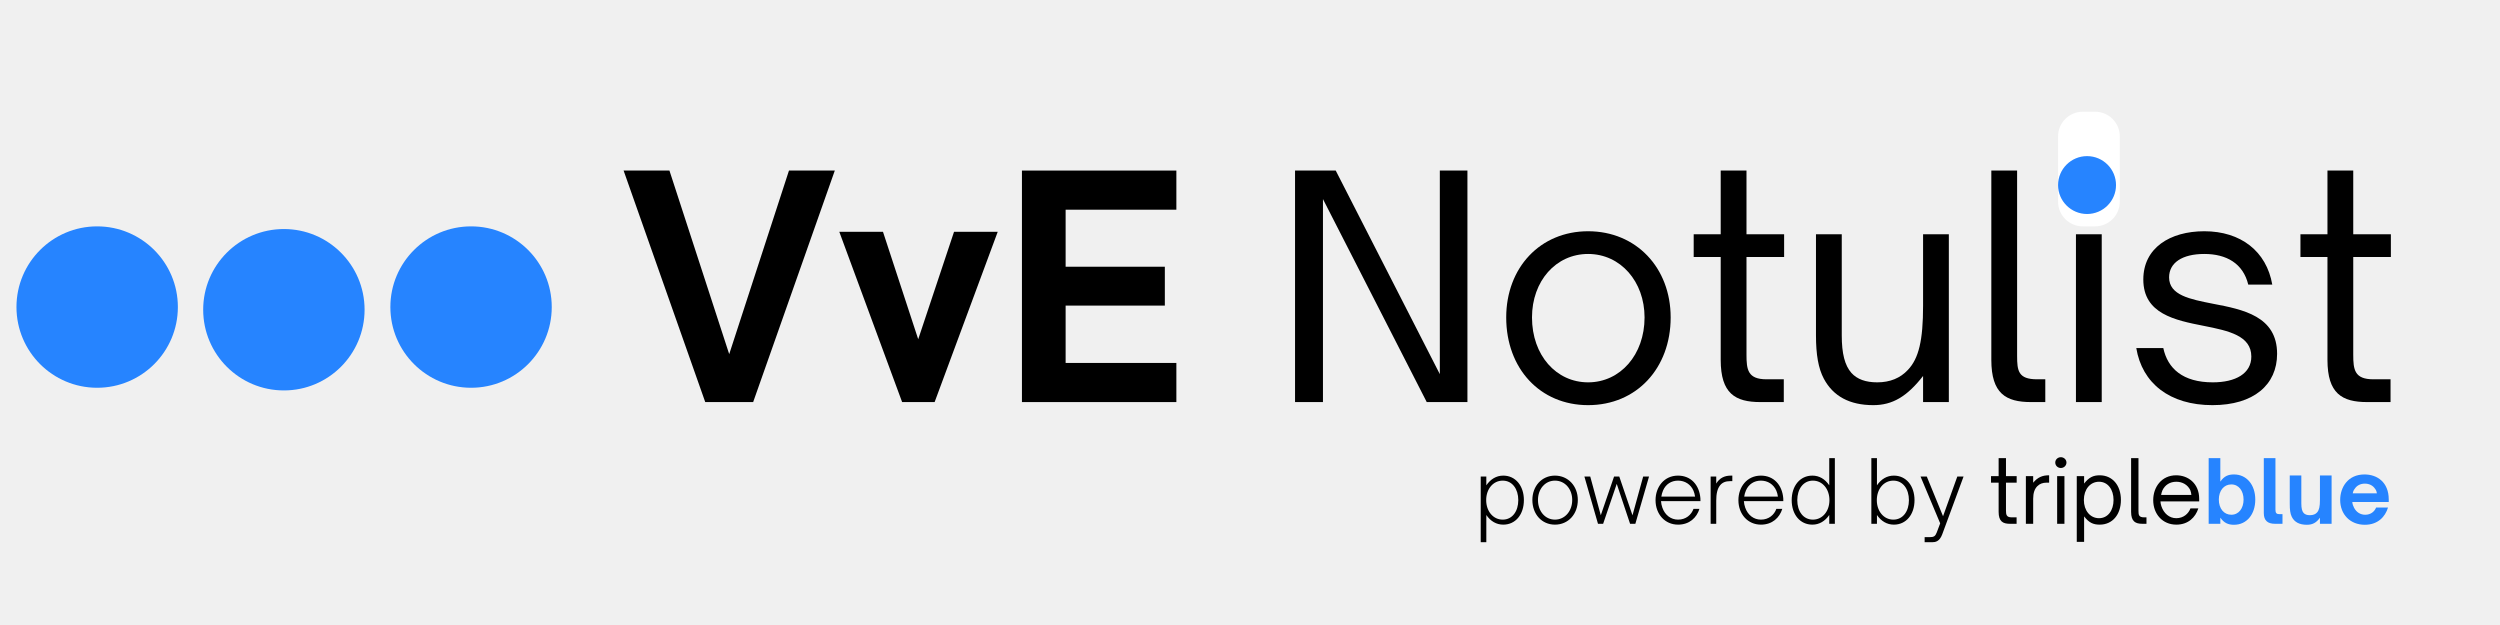
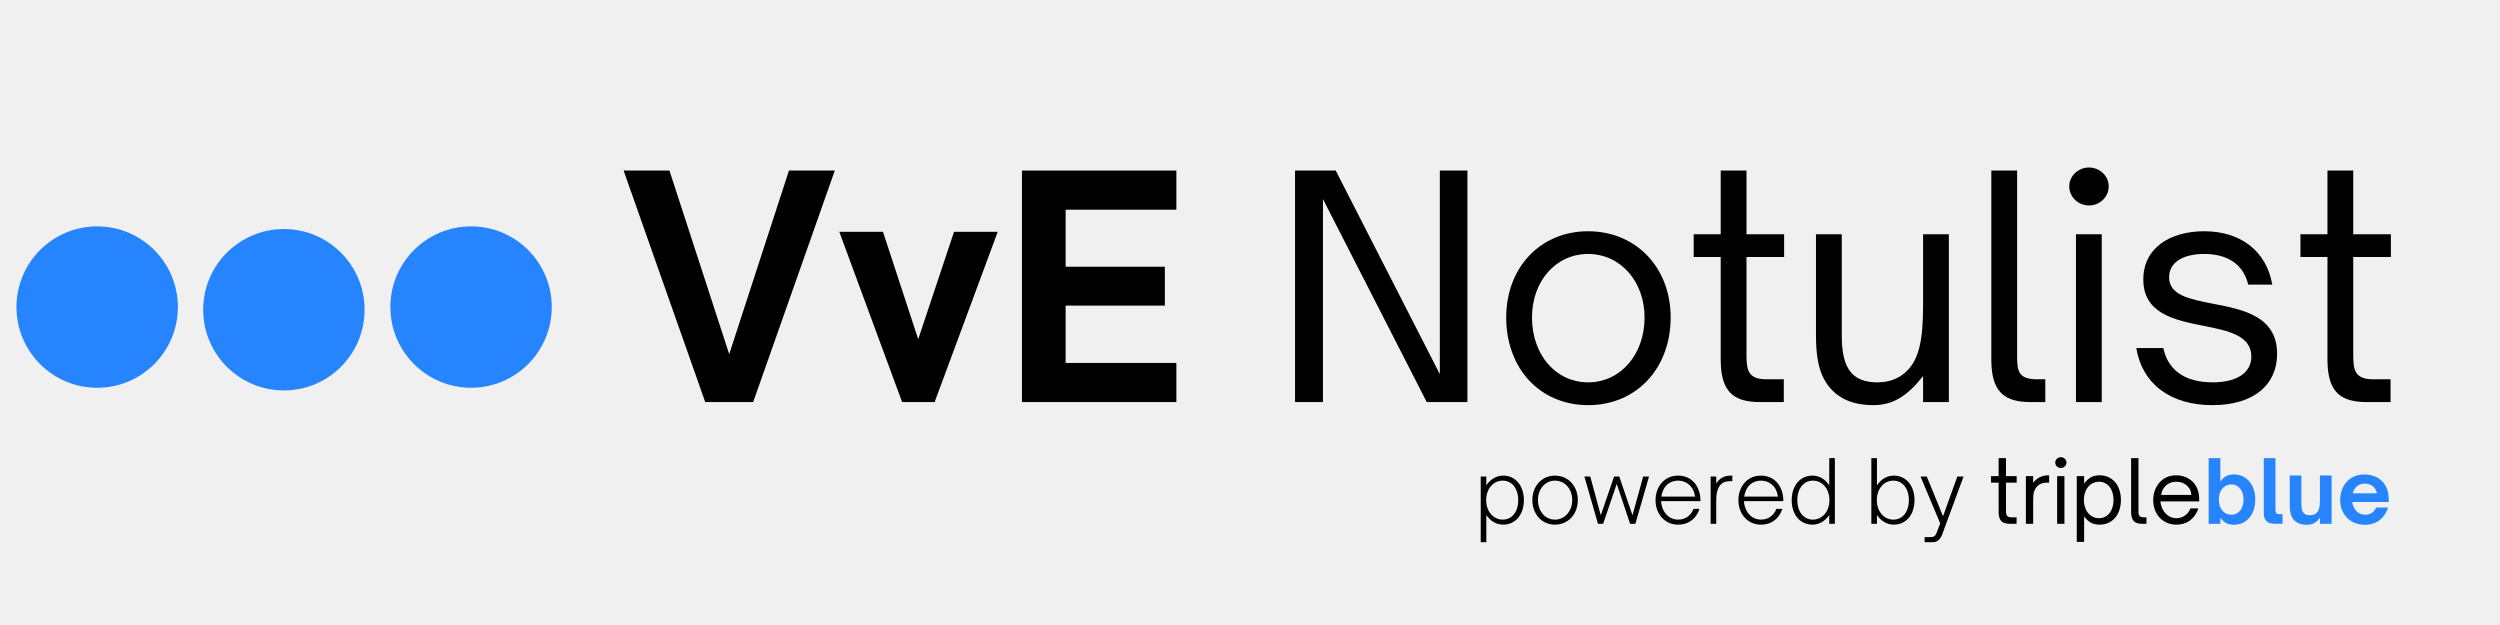
<svg xmlns="http://www.w3.org/2000/svg" width="200" zoomAndPan="magnify" viewBox="0 0 150 37.5" height="50" preserveAspectRatio="xMidYMid meet" version="1.0">
  <defs>
    <g />
-     <clipPath id="7c64cf24dd">
+     <clipPath id="62e5615796">
      <path d="M 0.988 13.582 L 10.672 13.582 L 10.672 23.266 L 0.988 23.266 Z M 0.988 13.582 " clip-rule="nonzero" />
    </clipPath>
-     <clipPath id="b7c1f5e6b3">
+     <clipPath id="619cd9b52f">
      <path d="M 10.672 18.422 C 10.672 21.098 8.504 23.266 5.828 23.266 C 3.156 23.266 0.988 21.098 0.988 18.422 C 0.988 15.75 3.156 13.582 5.828 13.582 C 8.504 13.582 10.672 15.75 10.672 18.422 Z M 10.672 18.422 " clip-rule="nonzero" />
    </clipPath>
-     <clipPath id="b2752332f5">
+     <clipPath id="fe5c7e6465">
      <path d="M 12.191 13.742 L 21.875 13.742 L 21.875 23.426 L 12.191 23.426 Z M 12.191 13.742 " clip-rule="nonzero" />
    </clipPath>
-     <clipPath id="0b44e0d6e5">
+     <clipPath id="7d21c8f72f">
      <path d="M 21.875 18.582 C 21.875 21.258 19.707 23.426 17.035 23.426 C 14.359 23.426 12.191 21.258 12.191 18.582 C 12.191 15.91 14.359 13.742 17.035 13.742 C 19.707 13.742 21.875 15.91 21.875 18.582 Z M 21.875 18.582 " clip-rule="nonzero" />
    </clipPath>
-     <clipPath id="16d8b46d65">
+     <clipPath id="95d257a744">
      <path d="M 23.422 13.582 L 33.105 13.582 L 33.105 23.266 L 23.422 23.266 Z M 23.422 13.582 " clip-rule="nonzero" />
    </clipPath>
-     <clipPath id="0f401f42cd">
+     <clipPath id="ab9920ebb0">
      <path d="M 33.105 18.422 C 33.105 21.098 30.938 23.266 28.266 23.266 C 25.59 23.266 23.422 21.098 23.422 18.422 C 23.422 15.75 25.59 13.582 28.266 13.582 C 30.938 13.582 33.105 15.75 33.105 18.422 Z M 33.105 18.422 " clip-rule="nonzero" />
-     </clipPath>
-     <clipPath id="921d301c27">
-       <path d="M 123.484 6.703 L 127.188 6.703 L 127.188 13.582 L 123.484 13.582 Z M 123.484 6.703 " clip-rule="nonzero" />
-     </clipPath>
-     <clipPath id="2696be864e">
-       <path d="M 124.965 6.703 L 125.707 6.703 C 126.098 6.703 126.477 6.859 126.754 7.137 C 127.031 7.414 127.188 7.789 127.188 8.184 L 127.188 12.102 C 127.188 12.492 127.031 12.871 126.754 13.148 C 126.477 13.426 126.098 13.582 125.707 13.582 L 124.965 13.582 C 124.574 13.582 124.199 13.426 123.918 13.148 C 123.641 12.871 123.484 12.492 123.484 12.102 L 123.484 8.184 C 123.484 7.789 123.641 7.414 123.918 7.137 C 124.199 6.859 124.574 6.703 124.965 6.703 Z M 124.965 6.703 " clip-rule="nonzero" />
-     </clipPath>
-     <clipPath id="2c5c6b1abc">
-       <path d="M 123.484 9.367 L 126.961 9.367 L 126.961 12.84 L 123.484 12.84 Z M 123.484 9.367 " clip-rule="nonzero" />
-     </clipPath>
-     <clipPath id="1150c7783d">
-       <path d="M 126.961 11.105 C 126.961 12.062 126.184 12.84 125.223 12.84 C 124.266 12.84 123.484 12.062 123.484 11.105 C 123.484 10.145 124.266 9.367 125.223 9.367 C 126.184 9.367 126.961 10.145 126.961 11.105 Z M 126.961 11.105 " clip-rule="nonzero" />
    </clipPath>
  </defs>
  <g fill="#000000" fill-opacity="1">
    <g transform="translate(37.36131, 24.12466)">
      <g>
        <path d="M 7.828 0 L 12.727 -13.891 L 9.977 -13.891 L 6.391 -2.875 L 2.805 -13.891 L 0.055 -13.891 L 4.953 0 Z M 7.828 0 " />
      </g>
    </g>
  </g>
  <g fill="#000000" fill-opacity="1">
    <g transform="translate(50.13958, 24.12466)">
      <g>
        <path d="M 5.938 0 L 9.723 -10.215 L 7.102 -10.215 L 4.953 -3.77 L 2.84 -10.215 L 0.219 -10.215 L 3.988 0 Z M 5.938 0 " />
      </g>
    </g>
  </g>
  <g fill="#000000" fill-opacity="1">
    <g transform="translate(60.07825, 24.12466)">
      <g>
        <path d="M 10.504 0 L 10.504 -2.348 L 3.859 -2.348 L 3.859 -5.789 L 9.812 -5.789 L 9.812 -8.121 L 3.859 -8.121 L 3.859 -11.543 L 10.504 -11.543 L 10.504 -13.891 L 1.238 -13.891 L 1.238 0 Z M 10.504 0 " />
      </g>
    </g>
  </g>
  <g fill="#000000" fill-opacity="1">
    <g transform="translate(71.3821, 24.12466)">
      <g />
    </g>
  </g>
  <g fill="#000000" fill-opacity="1">
    <g transform="translate(76.26448, 24.12466)">
      <g>
        <path d="M 3.113 0 L 3.113 -12.18 L 9.34 0 L 11.781 0 L 11.781 -13.891 L 10.125 -13.891 L 10.125 -1.676 L 3.879 -13.891 L 1.438 -13.891 L 1.438 0 Z M 3.113 0 " />
      </g>
    </g>
  </g>
  <g fill="#000000" fill-opacity="1">
    <g transform="translate(89.49782, 24.12466)">
      <g>
        <path d="M 5.789 0.184 C 8.703 0.184 10.742 -2.039 10.742 -5.078 C 10.742 -8.066 8.668 -10.25 5.789 -10.25 C 2.914 -10.25 0.875 -8.066 0.875 -5.078 C 0.875 -2.004 2.914 0.184 5.789 0.184 Z M 5.789 -1.184 C 3.879 -1.184 2.422 -2.805 2.422 -5.078 C 2.422 -7.266 3.859 -8.887 5.789 -8.887 C 7.738 -8.887 9.176 -7.227 9.176 -5.078 C 9.176 -2.84 7.719 -1.184 5.789 -1.184 Z M 5.789 -1.184 " />
      </g>
    </g>
  </g>
  <g fill="#000000" fill-opacity="1">
    <g transform="translate(101.1293, 24.12466)">
      <g>
        <path d="M 5.898 0 L 5.898 -1.367 L 4.863 -1.367 C 3.734 -1.367 3.66 -1.949 3.66 -2.84 L 3.66 -8.703 L 5.918 -8.703 L 5.918 -10.07 L 3.66 -10.07 L 3.66 -13.891 L 2.113 -13.891 L 2.113 -10.07 L 0.492 -10.07 L 0.492 -8.703 L 2.113 -8.703 L 2.113 -2.531 C 2.113 -0.512 2.984 0 4.496 0 Z M 5.898 0 " />
      </g>
    </g>
  </g>
  <g fill="#000000" fill-opacity="1">
    <g transform="translate(107.7005, 24.12466)">
      <g>
        <path d="M 4.699 0.184 C 5.844 0.184 6.719 -0.328 7.684 -1.566 L 7.684 0 L 9.23 0 L 9.23 -10.07 L 7.684 -10.07 L 7.684 -5.773 C 7.684 -3.715 7.43 -2.621 6.773 -1.93 C 6.316 -1.438 5.699 -1.184 4.934 -1.184 C 4.242 -1.184 3.734 -1.367 3.387 -1.746 C 2.984 -2.203 2.805 -2.914 2.805 -4.004 L 2.805 -10.07 L 1.258 -10.07 L 1.258 -4.004 C 1.258 -2.84 1.402 -2.02 1.73 -1.402 C 2.293 -0.348 3.277 0.184 4.699 0.184 Z M 4.699 0.184 " />
      </g>
    </g>
  </g>
  <g fill="#000000" fill-opacity="1">
    <g transform="translate(118.2216, 24.12466)">
      <g>
        <path d="M 4.496 0 L 4.496 -1.367 L 4.004 -1.367 C 2.875 -1.367 2.805 -1.875 2.805 -2.766 L 2.805 -13.891 L 1.258 -13.891 L 1.258 -2.531 C 1.258 -0.512 2.129 0 3.641 0 Z M 4.496 0 " />
      </g>
    </g>
  </g>
  <g fill="#000000" fill-opacity="1">
    <g transform="translate(123.2638, 24.12466)">
      <g>
        <path d="M 2.074 -11.797 C 2.73 -11.797 3.258 -12.309 3.258 -12.945 C 3.258 -13.562 2.73 -14.074 2.074 -14.074 C 1.422 -14.074 0.891 -13.562 0.891 -12.945 C 0.891 -12.309 1.422 -11.797 2.074 -11.797 Z M 2.84 0 L 2.84 -10.07 L 1.293 -10.07 L 1.293 0 Z M 2.84 0 " />
      </g>
    </g>
  </g>
  <g fill="#000000" fill-opacity="1">
    <g transform="translate(127.3958, 24.12466)">
      <g>
        <path d="M 5.352 0.184 C 7.828 0.184 9.23 -1.039 9.23 -2.895 C 9.23 -5.152 7.191 -5.555 5.391 -5.898 C 4.004 -6.172 2.75 -6.41 2.75 -7.484 C 2.75 -8.355 3.531 -8.887 4.863 -8.887 C 6.191 -8.887 7.191 -8.32 7.5 -7.047 L 8.941 -7.047 C 8.594 -9.051 7.047 -10.25 4.863 -10.25 C 2.805 -10.25 1.203 -9.25 1.203 -7.355 C 1.203 -5.297 3.094 -4.914 4.844 -4.57 C 6.316 -4.277 7.684 -3.988 7.684 -2.73 C 7.684 -1.711 6.738 -1.184 5.371 -1.184 C 3.57 -1.184 2.66 -2.02 2.402 -3.242 L 0.781 -3.242 C 1.129 -1.129 2.785 0.184 5.352 0.184 Z M 5.352 0.184 " />
      </g>
    </g>
  </g>
  <g fill="#000000" fill-opacity="1">
    <g transform="translate(137.5347, 24.12466)">
      <g>
        <path d="M 5.898 0 L 5.898 -1.367 L 4.863 -1.367 C 3.734 -1.367 3.66 -1.949 3.66 -2.84 L 3.66 -8.703 L 5.918 -8.703 L 5.918 -10.07 L 3.66 -10.07 L 3.66 -13.891 L 2.113 -13.891 L 2.113 -10.07 L 0.492 -10.07 L 0.492 -8.703 L 2.113 -8.703 L 2.113 -2.531 C 2.113 -0.512 2.984 0 4.496 0 Z M 5.898 0 " />
      </g>
    </g>
  </g>
-   <g clip-path="url(#7c64cf24dd)">
-     <g clip-path="url(#b7c1f5e6b3)">
+   <g clip-path="url(#62e5615796)">
+     <g clip-path="url(#619cd9b52f)">
      <path fill="#2684ff" d="M 0.988 13.582 L 10.672 13.582 L 10.672 23.266 L 0.988 23.266 Z M 0.988 13.582 " fill-opacity="1" fill-rule="nonzero" />
    </g>
  </g>
-   <g clip-path="url(#b2752332f5)">
-     <g clip-path="url(#0b44e0d6e5)">
+   <g clip-path="url(#fe5c7e6465)">
+     <g clip-path="url(#7d21c8f72f)">
      <path fill="#2684ff" d="M 12.191 13.742 L 21.875 13.742 L 21.875 23.426 L 12.191 23.426 Z M 12.191 13.742 " fill-opacity="1" fill-rule="nonzero" />
    </g>
  </g>
-   <g clip-path="url(#16d8b46d65)">
-     <g clip-path="url(#0f401f42cd)">
+   <g clip-path="url(#95d257a744)">
+     <g clip-path="url(#ab9920ebb0)">
      <path fill="#2684ff" d="M 23.422 13.582 L 33.105 13.582 L 33.105 23.266 L 23.422 23.266 Z M 23.422 13.582 " fill-opacity="1" fill-rule="nonzero" />
-     </g>
-   </g>
-   <g clip-path="url(#921d301c27)">
-     <g clip-path="url(#2696be864e)">
-       <path fill="#ffffff" d="M 123.484 6.703 L 127.188 6.703 L 127.188 13.582 L 123.484 13.582 Z M 123.484 6.703 " fill-opacity="1" fill-rule="nonzero" />
-     </g>
-   </g>
-   <g clip-path="url(#2c5c6b1abc)">
-     <g clip-path="url(#1150c7783d)">
-       <path fill="#2684ff" d="M 123.484 9.367 L 126.961 9.367 L 126.961 12.84 L 123.484 12.84 Z M 123.484 9.367 " fill-opacity="1" fill-rule="nonzero" />
    </g>
  </g>
  <g fill="#000000" fill-opacity="1">
    <g transform="translate(88.47235, 31.42775)">
      <g>
        <path d="M 1.723 -2.891 C 1.301 -2.891 0.957 -2.672 0.707 -2.309 L 0.707 -2.836 L 0.371 -2.836 L 0.371 1.105 L 0.707 1.105 L 0.707 -0.527 C 0.961 -0.156 1.309 0.051 1.723 0.051 C 2.461 0.051 2.961 -0.559 2.961 -1.422 C 2.961 -2.277 2.461 -2.891 1.723 -2.891 Z M 1.691 -2.59 C 2.27 -2.59 2.625 -2.082 2.625 -1.422 C 2.625 -0.754 2.27 -0.25 1.691 -0.25 C 1.117 -0.25 0.699 -0.75 0.699 -1.422 C 0.699 -2.09 1.117 -2.59 1.691 -2.59 Z M 1.691 -2.59 " />
      </g>
    </g>
  </g>
  <g fill="#000000" fill-opacity="1">
    <g transform="translate(91.69214, 31.42775)">
      <g>
        <path d="M 1.605 0.051 C 2.41 0.051 2.977 -0.586 2.977 -1.43 C 2.977 -2.262 2.398 -2.891 1.605 -2.891 C 0.816 -2.891 0.25 -2.262 0.25 -1.43 C 0.25 -0.574 0.816 0.051 1.605 0.051 Z M 1.605 -0.25 C 1.023 -0.25 0.586 -0.746 0.586 -1.43 C 0.586 -2.094 1.02 -2.59 1.605 -2.59 C 2.203 -2.59 2.641 -2.09 2.641 -1.43 C 2.641 -0.754 2.195 -0.25 1.605 -0.25 Z M 1.605 -0.25 " />
      </g>
    </g>
  </g>
  <g fill="#000000" fill-opacity="1">
    <g transform="translate(94.92227, 31.42775)">
      <g>
        <path d="M 1.266 0 L 2.082 -2.395 L 2.883 0 L 3.199 0 L 4.02 -2.836 L 3.668 -2.836 L 3.027 -0.508 L 2.234 -2.836 L 1.922 -2.836 L 1.125 -0.512 L 0.492 -2.836 L 0.141 -2.836 L 0.957 0 Z M 1.266 0 " />
      </g>
    </g>
  </g>
  <g fill="#000000" fill-opacity="1">
    <g transform="translate(99.08267, 31.42775)">
      <g>
        <path d="M 1.602 0.051 C 2.285 0.051 2.719 -0.367 2.883 -0.895 L 2.527 -0.895 C 2.398 -0.539 2.074 -0.25 1.602 -0.25 C 1.168 -0.25 0.816 -0.523 0.66 -0.965 C 0.613 -1.094 0.59 -1.215 0.578 -1.359 L 2.945 -1.359 C 2.945 -1.418 2.945 -1.477 2.941 -1.535 C 2.875 -2.324 2.379 -2.891 1.598 -2.891 C 0.758 -2.891 0.25 -2.203 0.25 -1.418 C 0.25 -0.578 0.812 0.051 1.602 0.051 Z M 0.598 -1.633 C 0.613 -1.746 0.652 -1.891 0.703 -2.004 C 0.863 -2.371 1.188 -2.59 1.602 -2.59 C 2.012 -2.59 2.363 -2.367 2.527 -1.984 C 2.578 -1.867 2.598 -1.762 2.621 -1.633 Z M 0.598 -1.633 " />
      </g>
    </g>
  </g>
  <g fill="#000000" fill-opacity="1">
    <g transform="translate(102.2715, 31.42775)">
      <g>
        <path d="M 1.578 -2.891 C 1.18 -2.891 0.891 -2.73 0.703 -2.414 L 0.703 -2.836 L 0.367 -2.836 L 0.367 0 L 0.703 0 L 0.703 -1.387 C 0.703 -1.809 0.77 -2.102 0.934 -2.309 C 1.07 -2.48 1.27 -2.559 1.539 -2.559 L 1.668 -2.559 L 1.668 -2.891 Z M 1.578 -2.891 " />
      </g>
    </g>
  </g>
  <g fill="#000000" fill-opacity="1">
    <g transform="translate(104.0545, 31.42775)">
      <g>
        <path d="M 1.602 0.051 C 2.285 0.051 2.719 -0.367 2.883 -0.895 L 2.527 -0.895 C 2.398 -0.539 2.074 -0.25 1.602 -0.25 C 1.168 -0.25 0.816 -0.523 0.66 -0.965 C 0.613 -1.094 0.59 -1.215 0.578 -1.359 L 2.945 -1.359 C 2.945 -1.418 2.945 -1.477 2.941 -1.535 C 2.875 -2.324 2.379 -2.891 1.598 -2.891 C 0.758 -2.891 0.25 -2.203 0.25 -1.418 C 0.25 -0.578 0.812 0.051 1.602 0.051 Z M 0.598 -1.633 C 0.613 -1.746 0.652 -1.891 0.703 -2.004 C 0.863 -2.371 1.188 -2.59 1.602 -2.59 C 2.012 -2.59 2.363 -2.367 2.527 -1.984 C 2.578 -1.867 2.598 -1.762 2.621 -1.633 Z M 0.598 -1.633 " />
      </g>
    </g>
  </g>
  <g fill="#000000" fill-opacity="1">
    <g transform="translate(107.2433, 31.42775)">
      <g>
        <path d="M 1.5 0.051 C 1.918 0.051 2.262 -0.164 2.512 -0.527 L 2.512 0 L 2.848 0 L 2.848 -3.941 L 2.512 -3.941 L 2.512 -2.309 C 2.258 -2.684 1.914 -2.891 1.5 -2.891 C 0.758 -2.891 0.258 -2.277 0.258 -1.418 C 0.258 -0.559 0.758 0.051 1.5 0.051 Z M 1.531 -0.25 C 0.949 -0.25 0.594 -0.754 0.594 -1.418 C 0.594 -2.082 0.949 -2.59 1.531 -2.59 C 2.102 -2.59 2.523 -2.09 2.523 -1.418 C 2.523 -0.75 2.102 -0.25 1.531 -0.25 Z M 1.531 -0.25 " />
      </g>
    </g>
  </g>
  <g fill="#000000" fill-opacity="1">
    <g transform="translate(110.4631, 31.42775)">
      <g />
    </g>
  </g>
  <g fill="#000000" fill-opacity="1">
    <g transform="translate(111.9102, 31.42775)">
      <g>
        <path d="M 1.723 0.051 C 2.461 0.051 2.961 -0.559 2.961 -1.418 C 2.961 -2.277 2.461 -2.891 1.723 -2.891 C 1.309 -2.891 0.961 -2.684 0.707 -2.309 L 0.707 -3.941 L 0.371 -3.941 L 0.371 0 L 0.707 0 L 0.707 -0.527 C 0.957 -0.164 1.301 0.051 1.723 0.051 Z M 1.691 -0.25 C 1.117 -0.25 0.699 -0.75 0.699 -1.418 C 0.699 -2.09 1.117 -2.59 1.691 -2.59 C 2.27 -2.59 2.625 -2.082 2.625 -1.418 C 2.625 -0.754 2.27 -0.25 1.691 -0.25 Z M 1.691 -0.25 " />
      </g>
    </g>
  </g>
  <g fill="#000000" fill-opacity="1">
    <g transform="translate(115.1299, 31.42775)">
      <g>
        <path d="M 0.812 1.105 C 0.988 1.105 1.242 1.066 1.402 0.637 L 2.684 -2.836 L 2.309 -2.836 L 1.453 -0.453 L 0.477 -2.836 L 0.102 -2.836 L 1.281 -0.027 L 1.074 0.523 C 0.988 0.75 0.895 0.801 0.656 0.801 L 0.348 0.801 L 0.348 1.105 Z M 0.812 1.105 " />
      </g>
    </g>
  </g>
  <g fill="#000000" fill-opacity="1">
    <g transform="translate(117.9336, 31.42775)">
      <g />
    </g>
  </g>
  <g fill="#000000" fill-opacity="1">
    <g transform="translate(119.3198, 31.42775)">
      <g>
        <path d="M 1.676 0 L 1.676 -0.387 L 1.379 -0.387 C 1.059 -0.387 1.039 -0.555 1.039 -0.805 L 1.039 -2.469 L 1.68 -2.469 L 1.68 -2.859 L 1.039 -2.859 L 1.039 -3.941 L 0.598 -3.941 L 0.598 -2.859 L 0.141 -2.859 L 0.141 -2.469 L 0.598 -2.469 L 0.598 -0.719 C 0.598 -0.145 0.848 0 1.277 0 Z M 1.676 0 " />
      </g>
    </g>
  </g>
  <g fill="#000000" fill-opacity="1">
    <g transform="translate(121.1856, 31.42775)">
      <g>
        <path d="M 0.805 0 L 0.805 -1.504 C 0.805 -1.859 0.895 -2.102 1.059 -2.262 C 1.195 -2.398 1.379 -2.469 1.613 -2.469 L 1.762 -2.469 L 1.762 -2.91 L 1.742 -2.91 C 1.355 -2.91 1.07 -2.785 0.805 -2.465 L 0.805 -2.859 L 0.367 -2.859 L 0.367 0 Z M 0.805 0 " />
      </g>
    </g>
  </g>
  <g fill="#000000" fill-opacity="1">
    <g transform="translate(123.0616, 31.42775)">
      <g>
        <path d="M 0.59 -3.348 C 0.773 -3.348 0.926 -3.492 0.926 -3.676 C 0.926 -3.852 0.773 -3.996 0.59 -3.996 C 0.402 -3.996 0.254 -3.852 0.254 -3.676 C 0.254 -3.492 0.402 -3.348 0.59 -3.348 Z M 0.805 0 L 0.805 -2.859 L 0.367 -2.859 L 0.367 0 Z M 0.805 0 " />
      </g>
    </g>
  </g>
  <g fill="#000000" fill-opacity="1">
    <g transform="translate(124.2348, 31.42775)">
      <g>
        <path d="M 1.746 -2.91 C 1.355 -2.91 1.102 -2.785 0.812 -2.414 L 0.812 -2.859 L 0.371 -2.859 L 0.371 1.086 L 0.812 1.086 L 0.812 -0.445 C 1.105 -0.062 1.363 0.051 1.746 0.051 C 2.516 0.051 3.02 -0.555 3.02 -1.43 C 3.02 -2.305 2.516 -2.91 1.746 -2.91 Z M 1.707 -2.523 C 2.242 -2.523 2.578 -2.051 2.578 -1.43 C 2.578 -0.805 2.242 -0.336 1.707 -0.336 C 1.172 -0.336 0.797 -0.797 0.797 -1.43 C 0.797 -2.062 1.172 -2.523 1.707 -2.523 Z M 1.707 -2.523 " />
      </g>
    </g>
  </g>
  <g fill="#000000" fill-opacity="1">
    <g transform="translate(127.5114, 31.42775)">
      <g>
        <path d="M 1.277 0 L 1.277 -0.387 L 1.137 -0.387 C 0.816 -0.387 0.797 -0.531 0.797 -0.785 L 0.797 -3.941 L 0.355 -3.941 L 0.355 -0.719 C 0.355 -0.145 0.605 0 1.035 0 Z M 1.277 0 " />
      </g>
    </g>
  </g>
  <g fill="#000000" fill-opacity="1">
    <g transform="translate(128.943, 31.42775)">
      <g>
        <path d="M 1.637 0.051 C 2.348 0.051 2.781 -0.383 2.957 -0.922 L 2.484 -0.922 C 2.363 -0.605 2.066 -0.336 1.633 -0.336 C 1.219 -0.336 0.883 -0.621 0.738 -1.059 C 0.707 -1.148 0.688 -1.258 0.684 -1.344 L 3.008 -1.344 L 3.008 -1.5 C 3.008 -2.418 2.348 -2.91 1.629 -2.91 C 0.746 -2.91 0.25 -2.195 0.25 -1.422 C 0.25 -0.578 0.816 0.051 1.637 0.051 Z M 0.723 -1.73 C 0.738 -1.82 0.766 -1.922 0.805 -2.012 C 0.961 -2.336 1.258 -2.523 1.637 -2.523 C 2.004 -2.523 2.324 -2.34 2.477 -2.012 C 2.512 -1.926 2.531 -1.824 2.539 -1.73 Z M 0.723 -1.73 " />
      </g>
    </g>
  </g>
  <g fill="#2684ff" fill-opacity="1">
    <g transform="translate(132.1999, 31.42775)">
      <g>
        <path d="M 1.84 0.059 C 2.598 0.059 3.117 -0.562 3.117 -1.453 C 3.117 -2.34 2.598 -2.961 1.84 -2.961 C 1.5 -2.961 1.25 -2.863 1.02 -2.531 L 1.02 -3.941 L 0.32 -3.941 L 0.32 0 L 1.02 0 L 1.02 -0.367 C 1.25 -0.043 1.5 0.059 1.84 0.059 Z M 1.68 -0.543 C 1.234 -0.543 0.93 -0.914 0.93 -1.453 C 0.93 -1.988 1.234 -2.363 1.68 -2.363 C 2.125 -2.363 2.414 -1.98 2.414 -1.453 C 2.414 -0.926 2.125 -0.543 1.68 -0.543 Z M 1.68 -0.543 " />
      </g>
    </g>
  </g>
  <g fill="#2684ff" fill-opacity="1">
    <g transform="translate(135.523, 31.42775)">
      <g>
        <path d="M 1.426 0 L 1.426 -0.578 L 1.242 -0.578 C 1.07 -0.578 1.004 -0.645 1.004 -0.844 L 1.004 -3.941 L 0.305 -3.941 L 0.305 -0.637 C 0.305 -0.188 0.547 0 0.977 0 Z M 1.426 0 " />
      </g>
    </g>
  </g>
  <g fill="#2684ff" fill-opacity="1">
    <g transform="translate(137.0838, 31.42775)">
      <g>
        <path d="M 1.328 0.059 C 1.668 0.059 1.902 -0.066 2.113 -0.367 L 2.113 0 L 2.812 0 L 2.812 -2.898 L 2.113 -2.898 L 2.113 -1.426 C 2.113 -1.043 2.066 -0.832 1.949 -0.691 C 1.852 -0.574 1.707 -0.516 1.504 -0.516 C 1.34 -0.516 1.219 -0.559 1.137 -0.645 C 1.039 -0.754 0.996 -0.926 0.996 -1.227 L 0.996 -2.898 L 0.301 -2.898 L 0.301 -1.23 C 0.301 -0.812 0.332 -0.613 0.422 -0.422 C 0.578 -0.102 0.879 0.059 1.328 0.059 Z M 1.328 0.059 " />
      </g>
    </g>
  </g>
  <g fill="#2684ff" fill-opacity="1">
    <g transform="translate(140.2158, 31.42775)">
      <g>
        <path d="M 1.676 0.059 C 2.449 0.059 2.895 -0.414 3.066 -0.977 L 2.352 -0.977 C 2.258 -0.738 2.031 -0.543 1.699 -0.543 C 1.402 -0.543 1.164 -0.699 1.027 -0.965 C 0.977 -1.055 0.93 -1.184 0.922 -1.309 L 3.109 -1.309 L 3.109 -1.457 C 3.109 -2.508 2.402 -2.961 1.652 -2.961 C 0.66 -2.961 0.195 -2.191 0.195 -1.43 C 0.195 -0.574 0.785 0.059 1.676 0.059 Z M 0.949 -1.828 C 0.961 -1.906 0.988 -2.004 1.066 -2.098 C 1.199 -2.305 1.418 -2.41 1.676 -2.41 C 1.926 -2.41 2.156 -2.305 2.289 -2.098 C 2.363 -2.012 2.387 -1.906 2.398 -1.828 Z M 0.949 -1.828 " />
      </g>
    </g>
  </g>
</svg>
